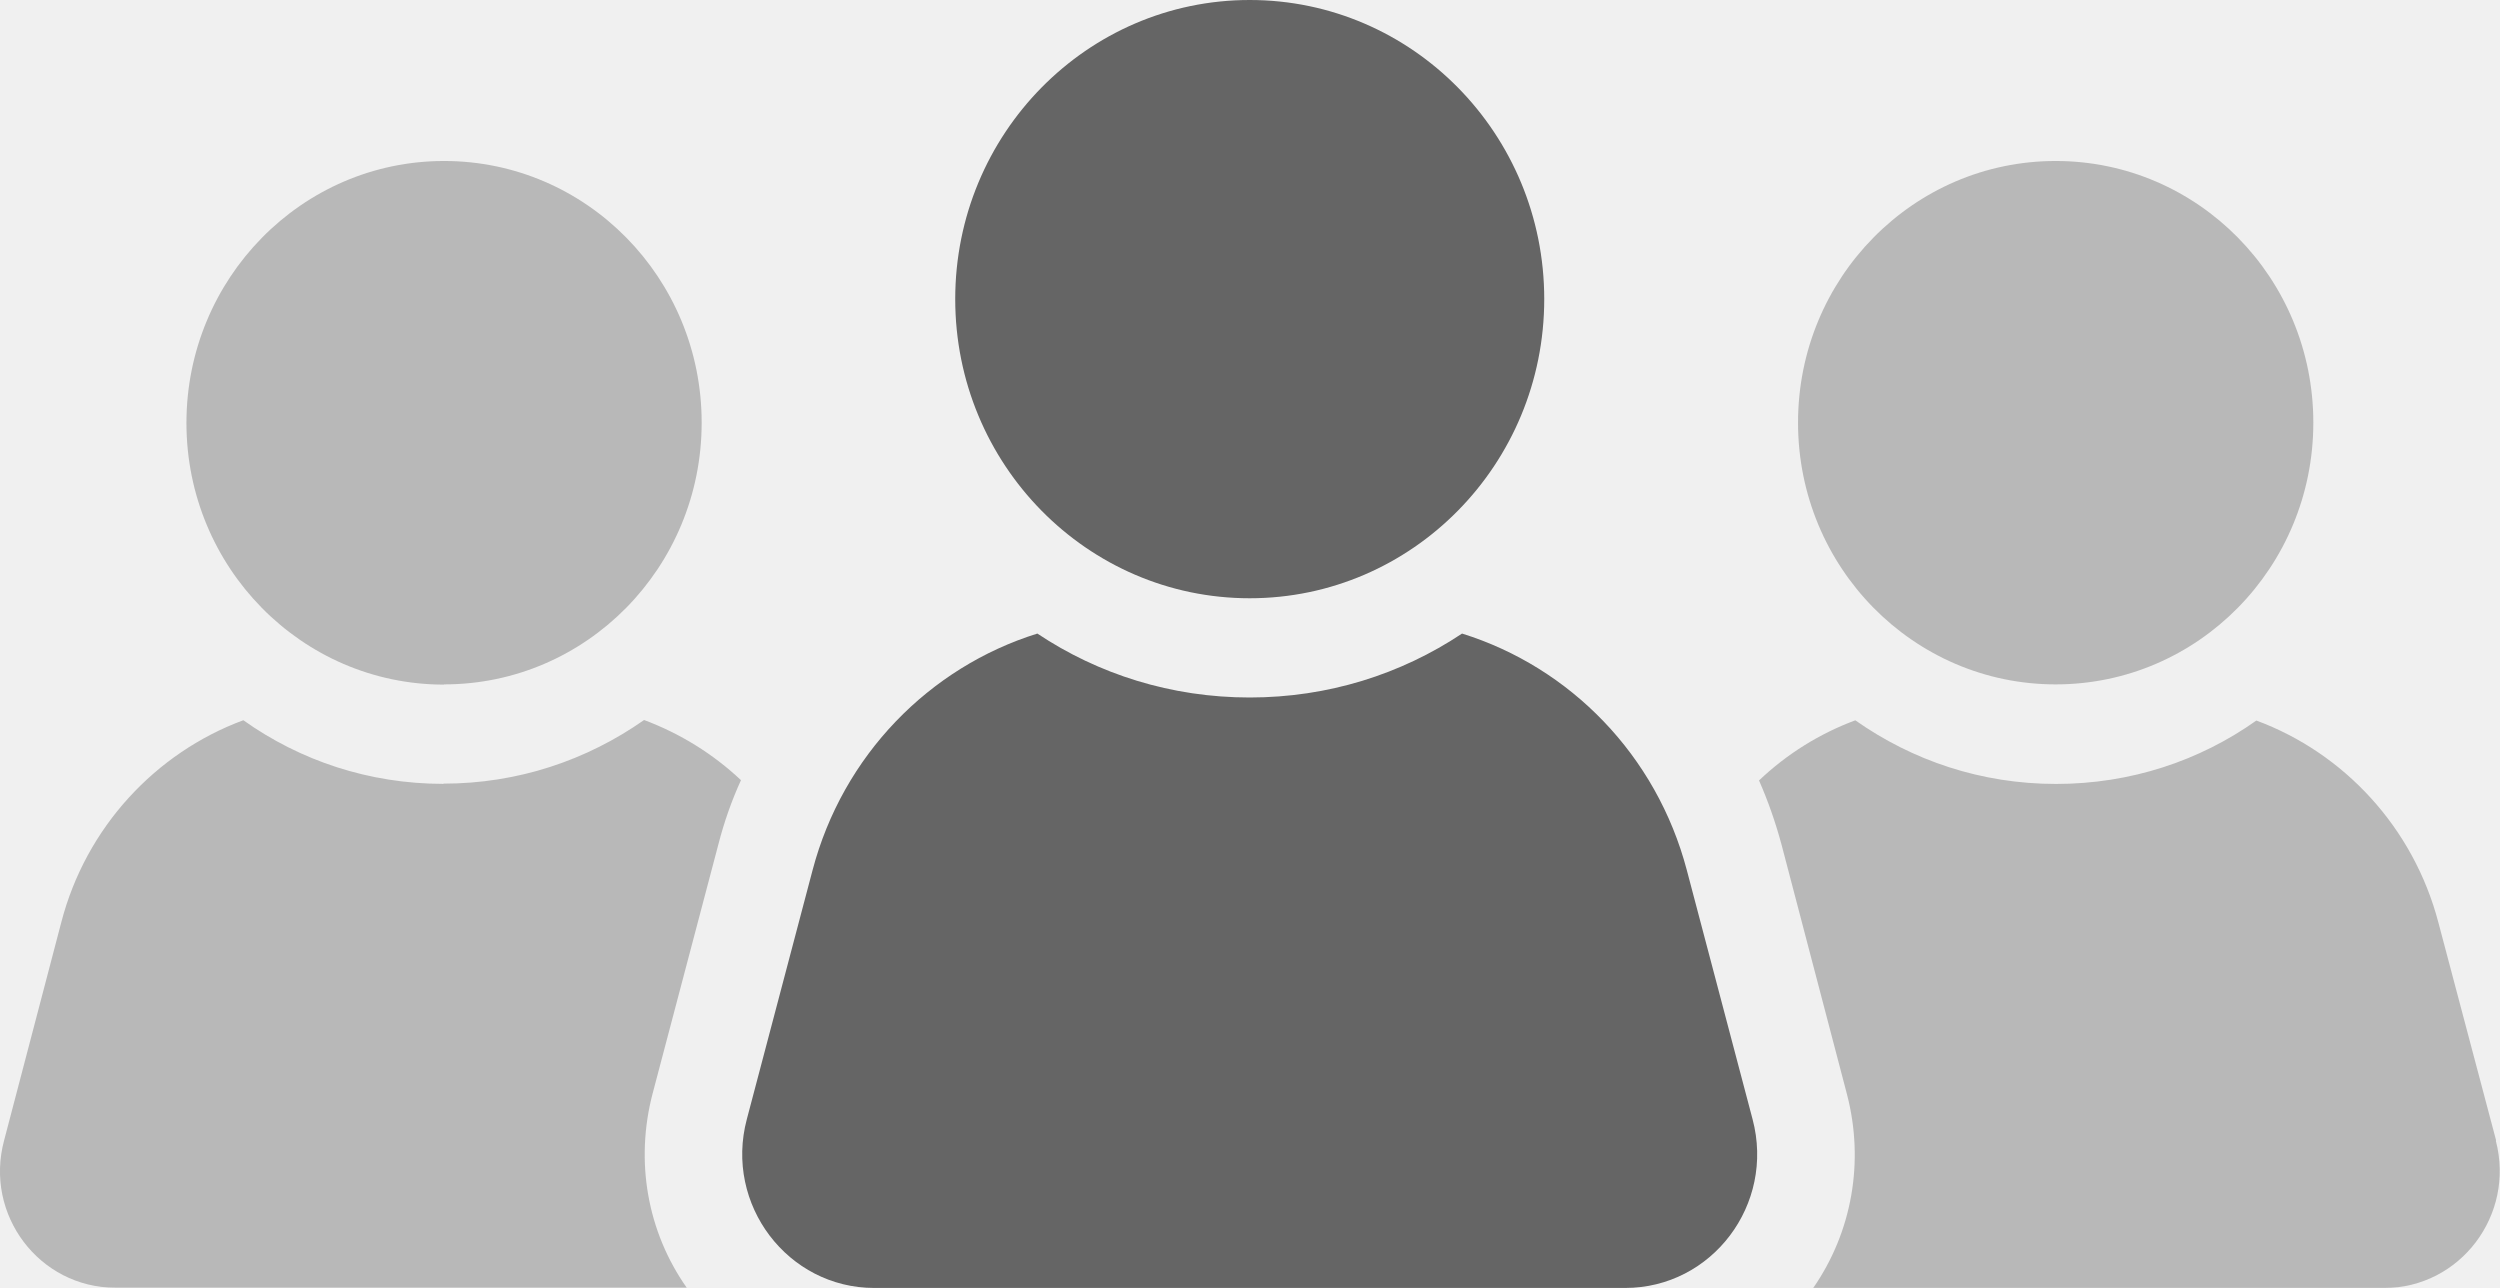
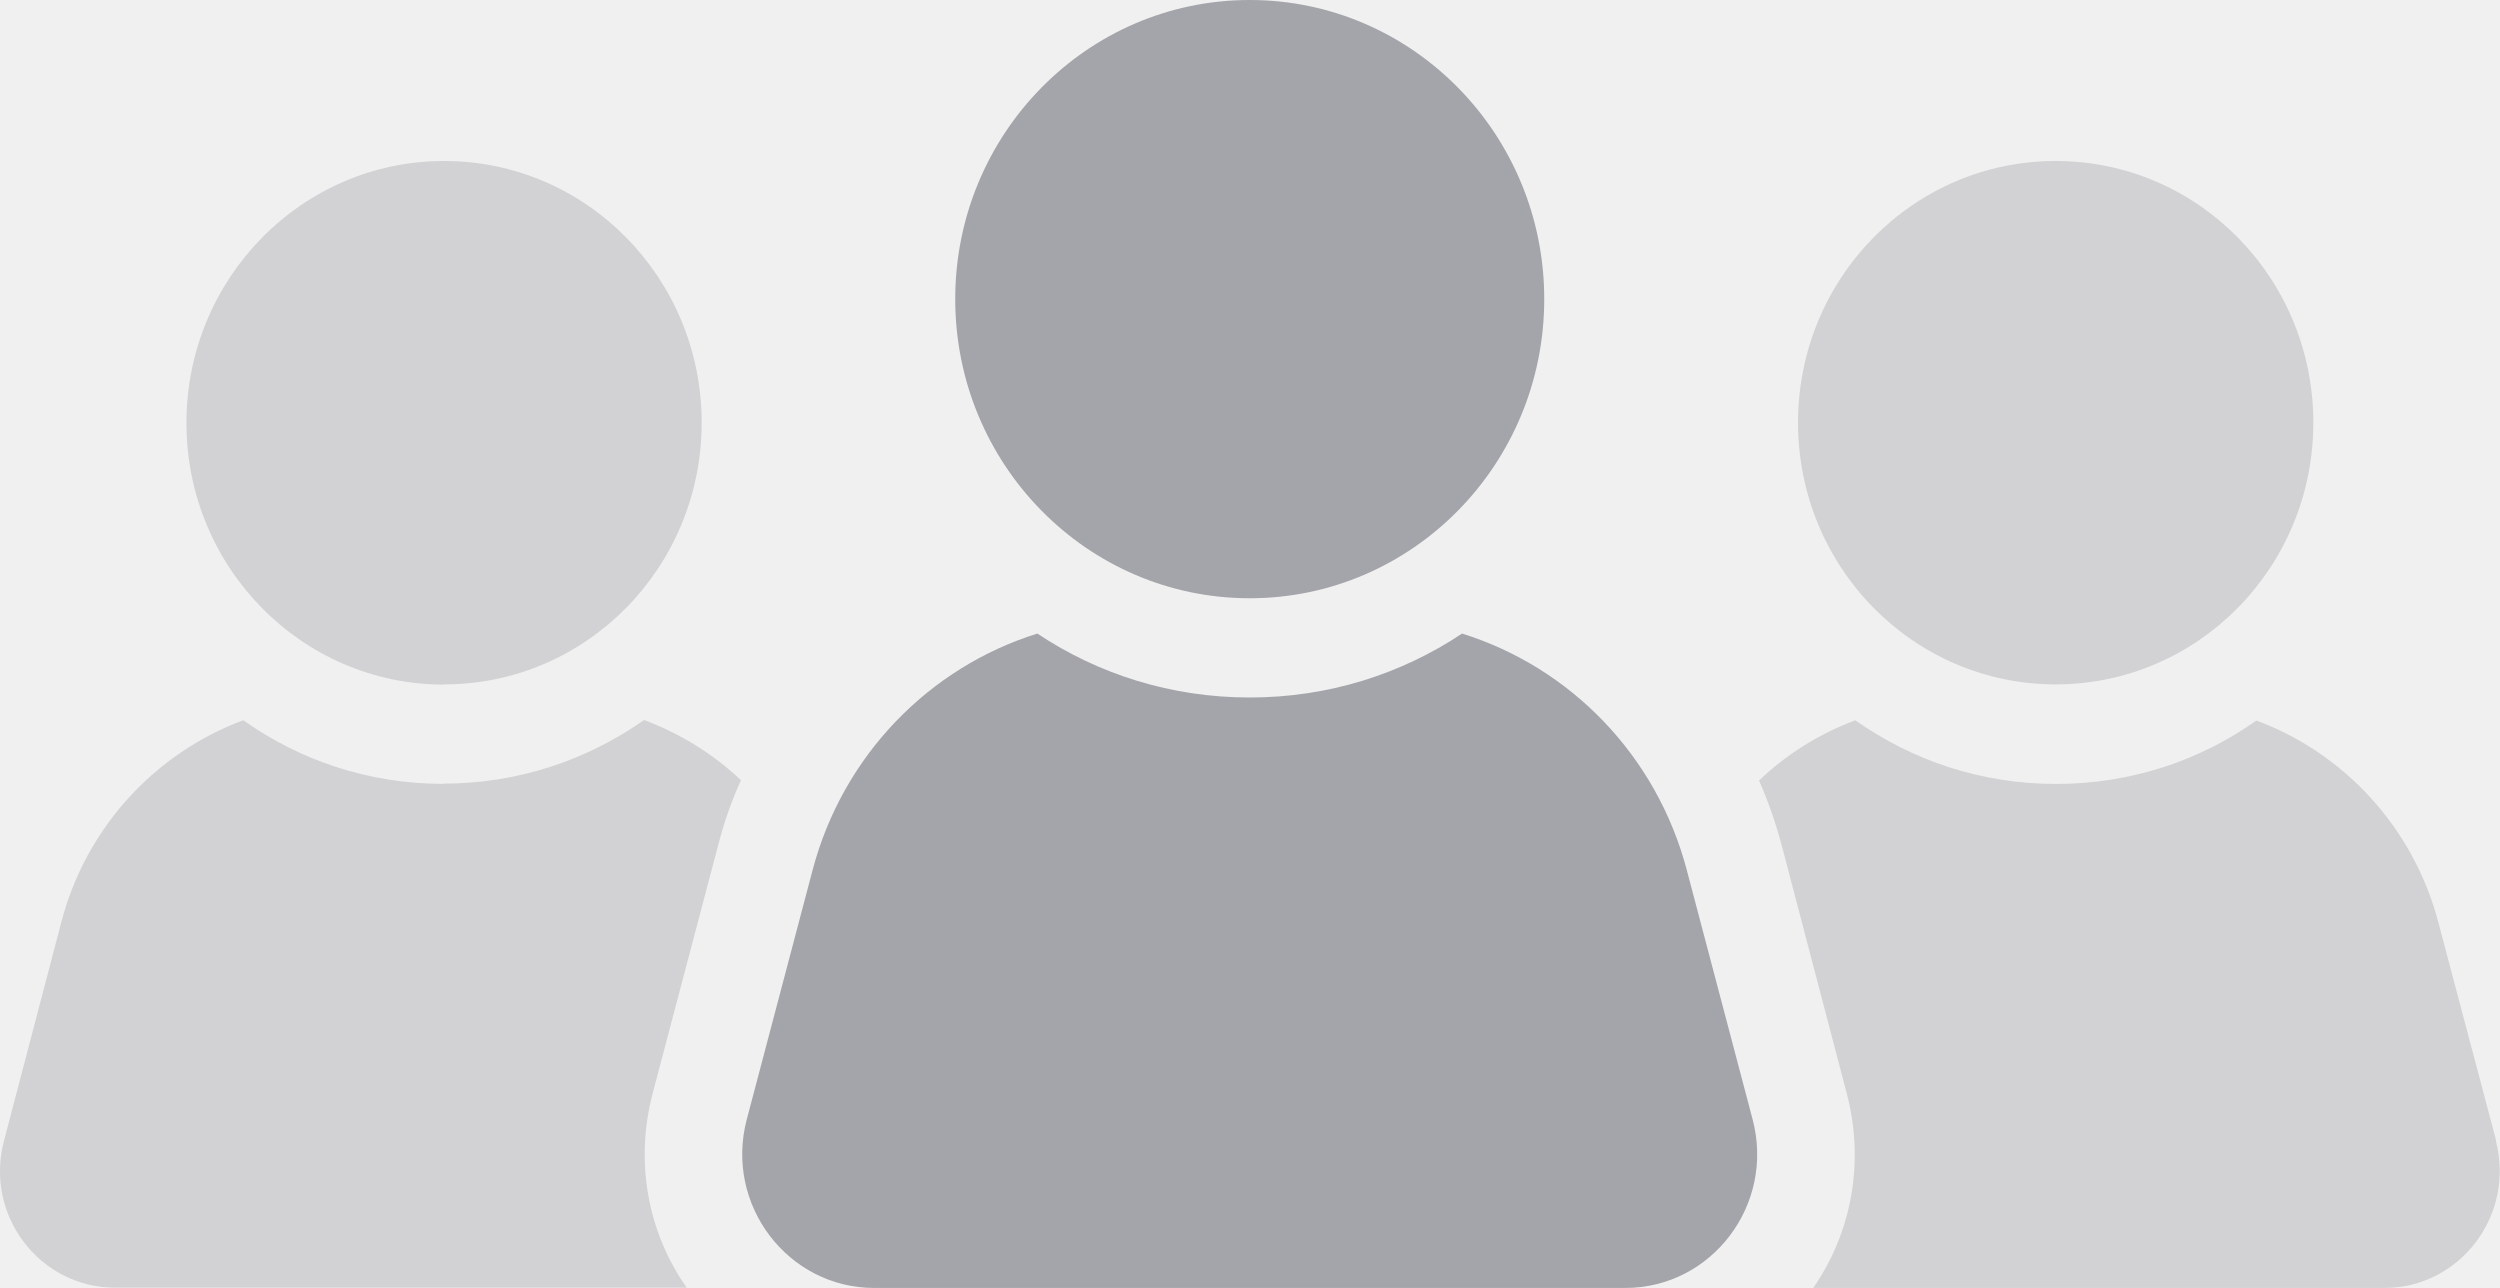
<svg xmlns="http://www.w3.org/2000/svg" width="33" height="17" viewBox="0 0 33 17" fill="none">
  <g clip-path="url(#clip0_6974_70198)">
-     <path opacity="0.4" d="M5.855 10.347C4.869 10.347 3.962 10.04 3.212 9.507C2.059 9.934 1.135 10.915 0.808 12.178L0.054 15.054C-0.21 16.035 0.52 16.998 1.524 16.998H9.065C8.544 16.257 8.381 15.329 8.614 14.437L9.482 11.148C9.558 10.852 9.656 10.573 9.781 10.298C9.413 9.952 8.982 9.684 8.502 9.504C7.749 10.033 6.839 10.344 5.852 10.344L5.855 10.347Z" fill="#656565" />
-     <path opacity="0.4" d="M5.862 9.034C7.741 9.034 9.262 7.488 9.262 5.579C9.262 3.67 7.741 2.125 5.862 2.125C3.982 2.125 2.461 3.678 2.461 5.583C2.461 7.488 3.982 9.037 5.862 9.037V9.034Z" fill="#656565" />
-     <path opacity="0.4" d="M32.949 15.055L32.188 12.182C31.858 10.919 30.937 9.938 29.784 9.511C29.037 10.041 28.127 10.348 27.14 10.348C26.154 10.348 25.247 10.041 24.49 9.508C24.018 9.684 23.587 9.952 23.219 10.302C23.34 10.577 23.438 10.859 23.517 11.152L24.379 14.441C24.612 15.33 24.448 16.261 23.934 17.002H31.469C32.473 17.002 33.202 16.039 32.945 15.058L32.949 15.055Z" fill="#656565" />
-     <path opacity="0.4" d="M30.536 5.579C30.536 7.488 29.014 9.034 27.135 9.034C25.256 9.034 23.734 7.488 23.734 5.579C23.734 3.67 25.256 2.125 27.135 2.125C29.014 2.125 30.536 3.67 30.536 5.579Z" fill="#656565" />
-     <path d="M22.266 11.486C21.866 9.969 20.727 8.808 19.299 8.363C18.493 8.9 17.531 9.207 16.496 9.207C15.461 9.207 14.498 8.9 13.693 8.363C12.268 8.808 11.126 9.969 10.726 11.486L9.858 14.774C9.559 15.9 10.4 17.001 11.539 17.001H21.453C22.596 17.001 23.433 15.9 23.134 14.774L22.266 11.486Z" fill="#656565" />
-     <path d="M16.496 7.897C18.643 7.897 20.384 6.129 20.384 3.948C20.384 1.768 18.643 0 16.496 0C14.35 0 12.609 1.768 12.609 3.948C12.609 6.129 14.35 7.897 16.496 7.897Z" fill="#656565" />
+     <path opacity="0.4" d="M5.855 10.347C4.869 10.347 3.962 10.04 3.212 9.507C2.059 9.934 1.135 10.915 0.808 12.178L0.054 15.054C-0.21 16.035 0.52 16.998 1.524 16.998H9.065C8.544 16.257 8.381 15.329 8.614 14.437L9.482 11.148C9.558 10.852 9.656 10.573 9.781 10.298C9.413 9.952 8.982 9.684 8.502 9.504C7.749 10.033 6.839 10.344 5.852 10.344L5.855 10.347Z" fill="#a4a5aa" />
+     <path opacity="0.4" d="M5.862 9.034C7.741 9.034 9.262 7.488 9.262 5.579C9.262 3.67 7.741 2.125 5.862 2.125C3.982 2.125 2.461 3.678 2.461 5.583C2.461 7.488 3.982 9.037 5.862 9.037V9.034Z" fill="#a4a5aa" />
+     <path opacity="0.4" d="M32.949 15.055L32.188 12.182C31.858 10.919 30.937 9.938 29.784 9.511C29.037 10.041 28.127 10.348 27.14 10.348C26.154 10.348 25.247 10.041 24.49 9.508C24.018 9.684 23.587 9.952 23.219 10.302C23.34 10.577 23.438 10.859 23.517 11.152L24.379 14.441C24.612 15.33 24.448 16.261 23.934 17.002H31.469C32.473 17.002 33.202 16.039 32.945 15.058L32.949 15.055Z" fill="#a4a5aa" />
+     <path opacity="0.4" d="M30.536 5.579C30.536 7.488 29.014 9.034 27.135 9.034C25.256 9.034 23.734 7.488 23.734 5.579C23.734 3.67 25.256 2.125 27.135 2.125C29.014 2.125 30.536 3.67 30.536 5.579Z" fill="#a4a5aa" />
+     <path d="M22.266 11.486C21.866 9.969 20.727 8.808 19.299 8.363C18.493 8.9 17.531 9.207 16.496 9.207C15.461 9.207 14.498 8.9 13.693 8.363C12.268 8.808 11.126 9.969 10.726 11.486L9.858 14.774C9.559 15.9 10.4 17.001 11.539 17.001H21.453C22.596 17.001 23.433 15.9 23.134 14.774L22.266 11.486Z" fill="#a4a5aa" />
+     <path d="M16.496 7.897C18.643 7.897 20.384 6.129 20.384 3.948C20.384 1.768 18.643 0 16.496 0C14.35 0 12.609 1.768 12.609 3.948C12.609 6.129 14.35 7.897 16.496 7.897Z" fill="#a4a5aa" />
  </g>
  <defs>
    <clipPath id="clip0_6974_70198">
      <rect width="33" height="17" fill="white" />
    </clipPath>
  </defs>
</svg>
